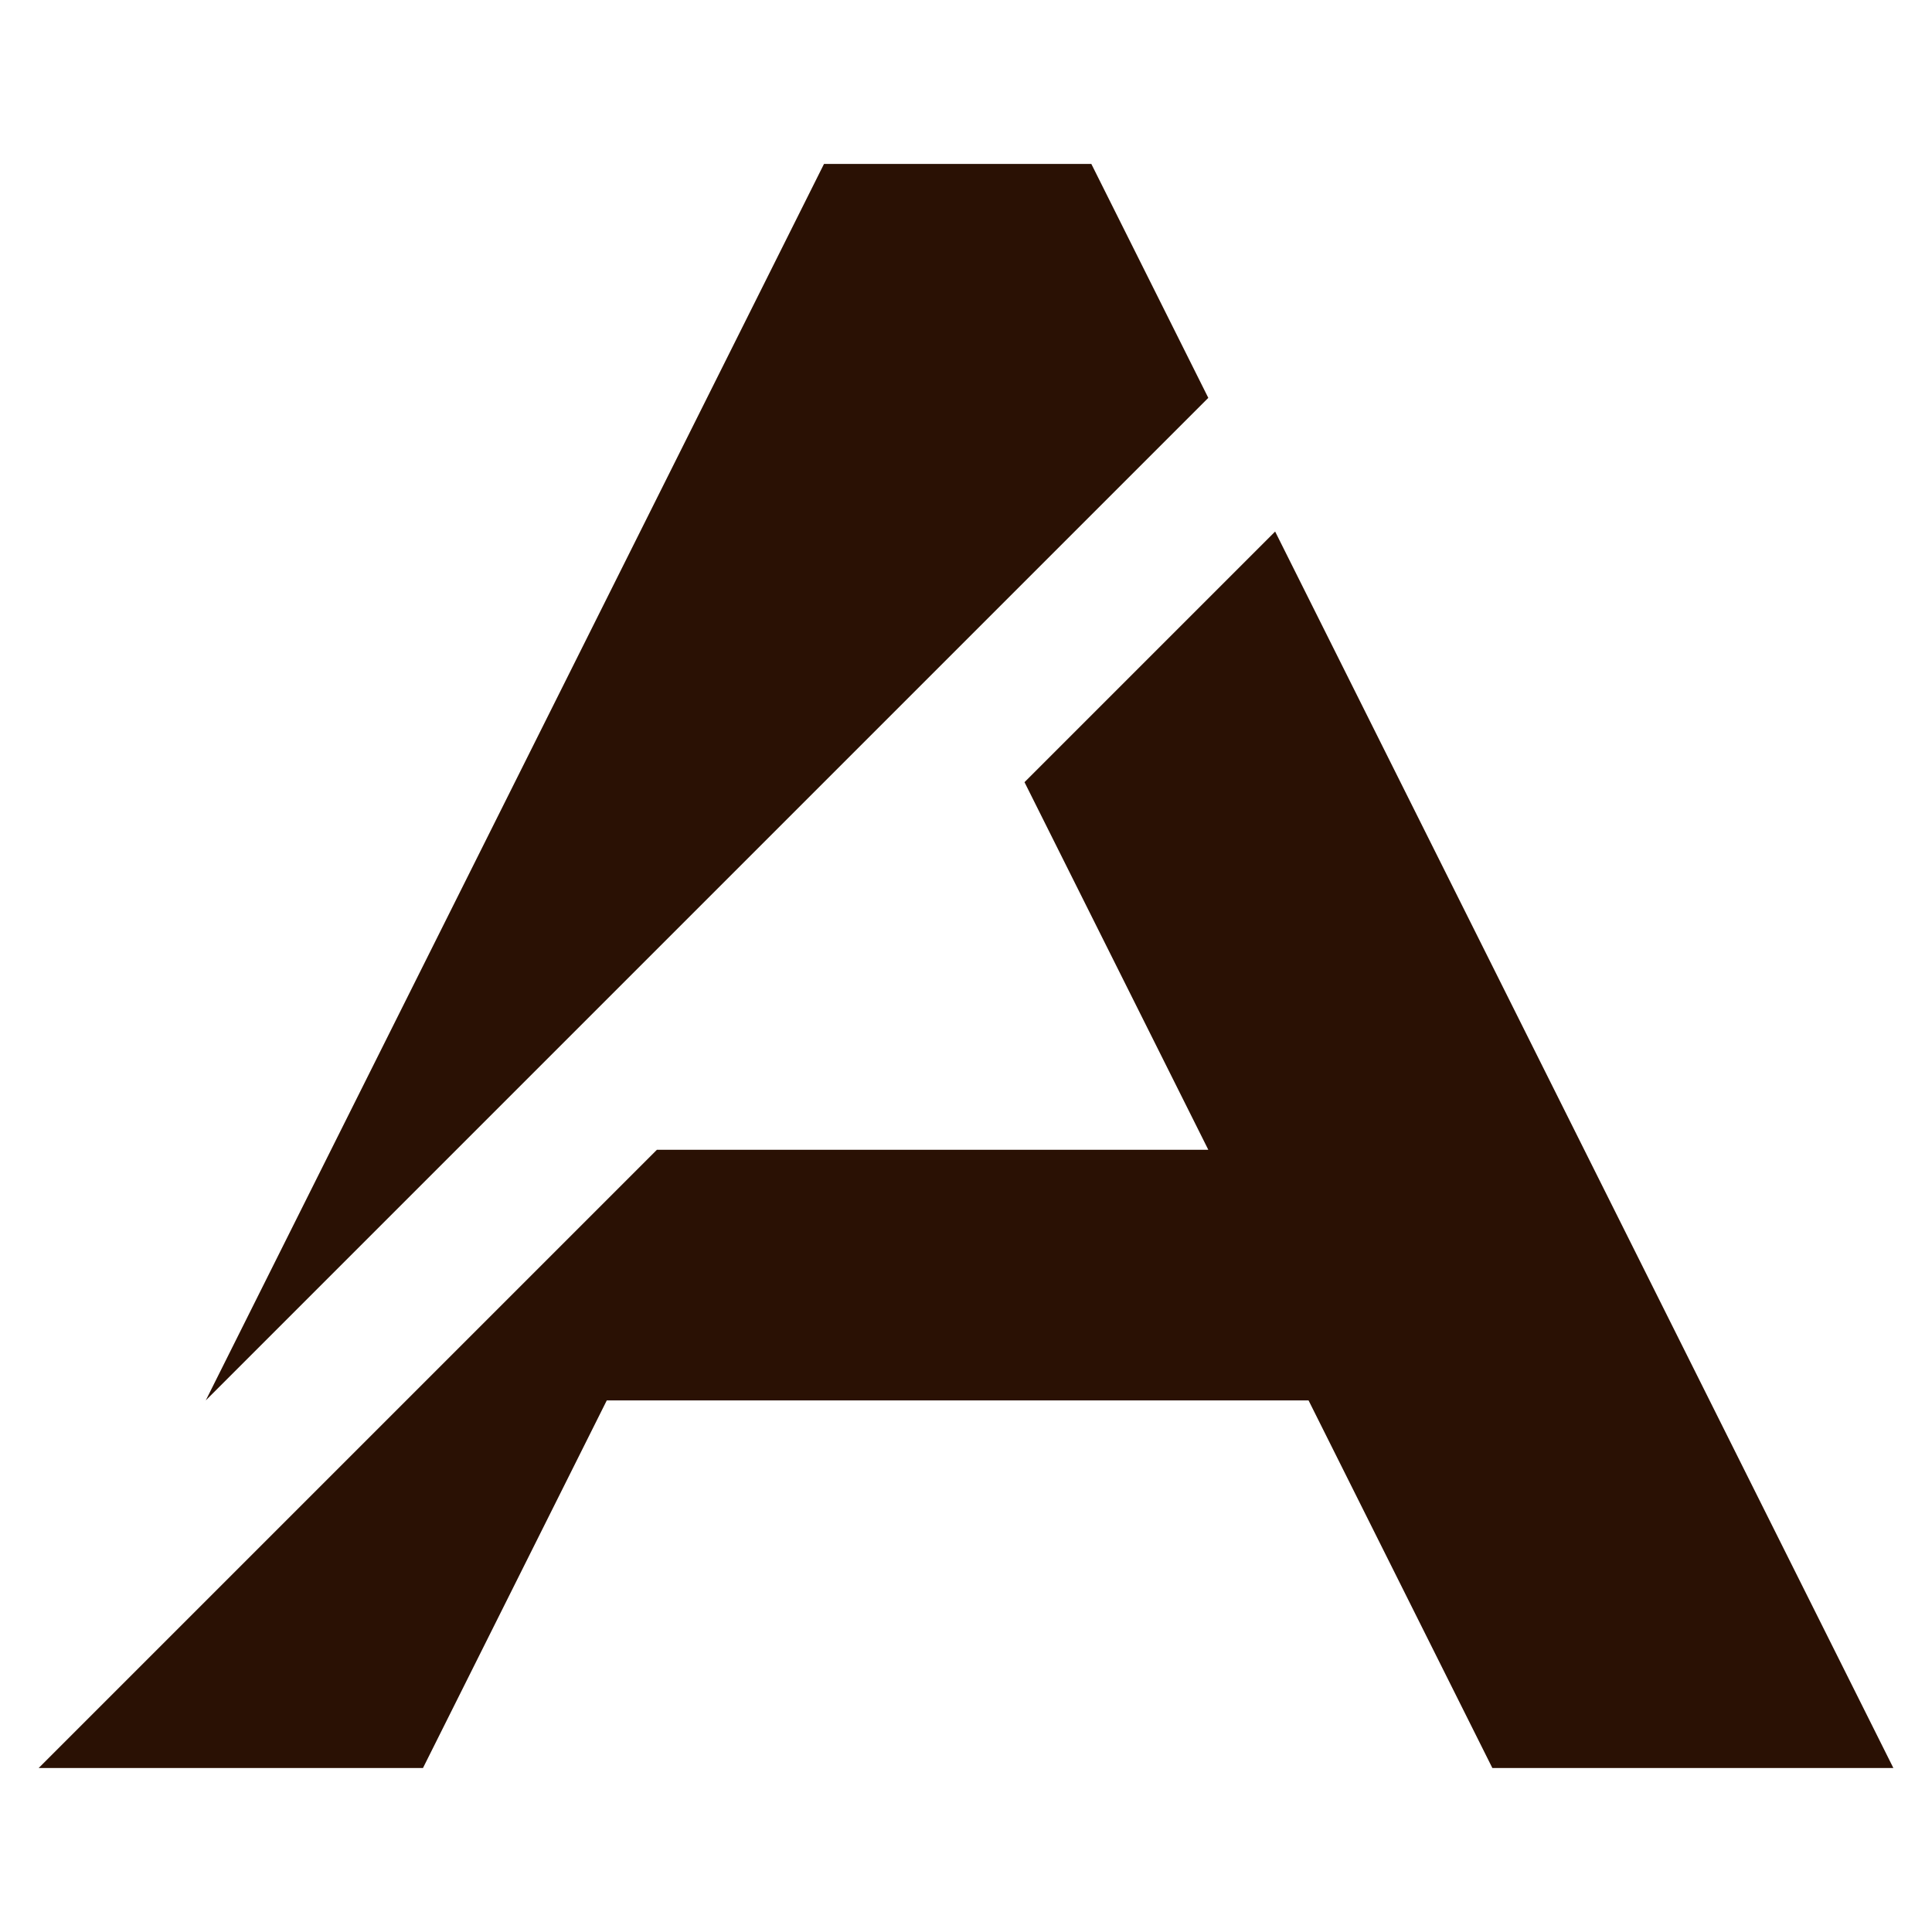
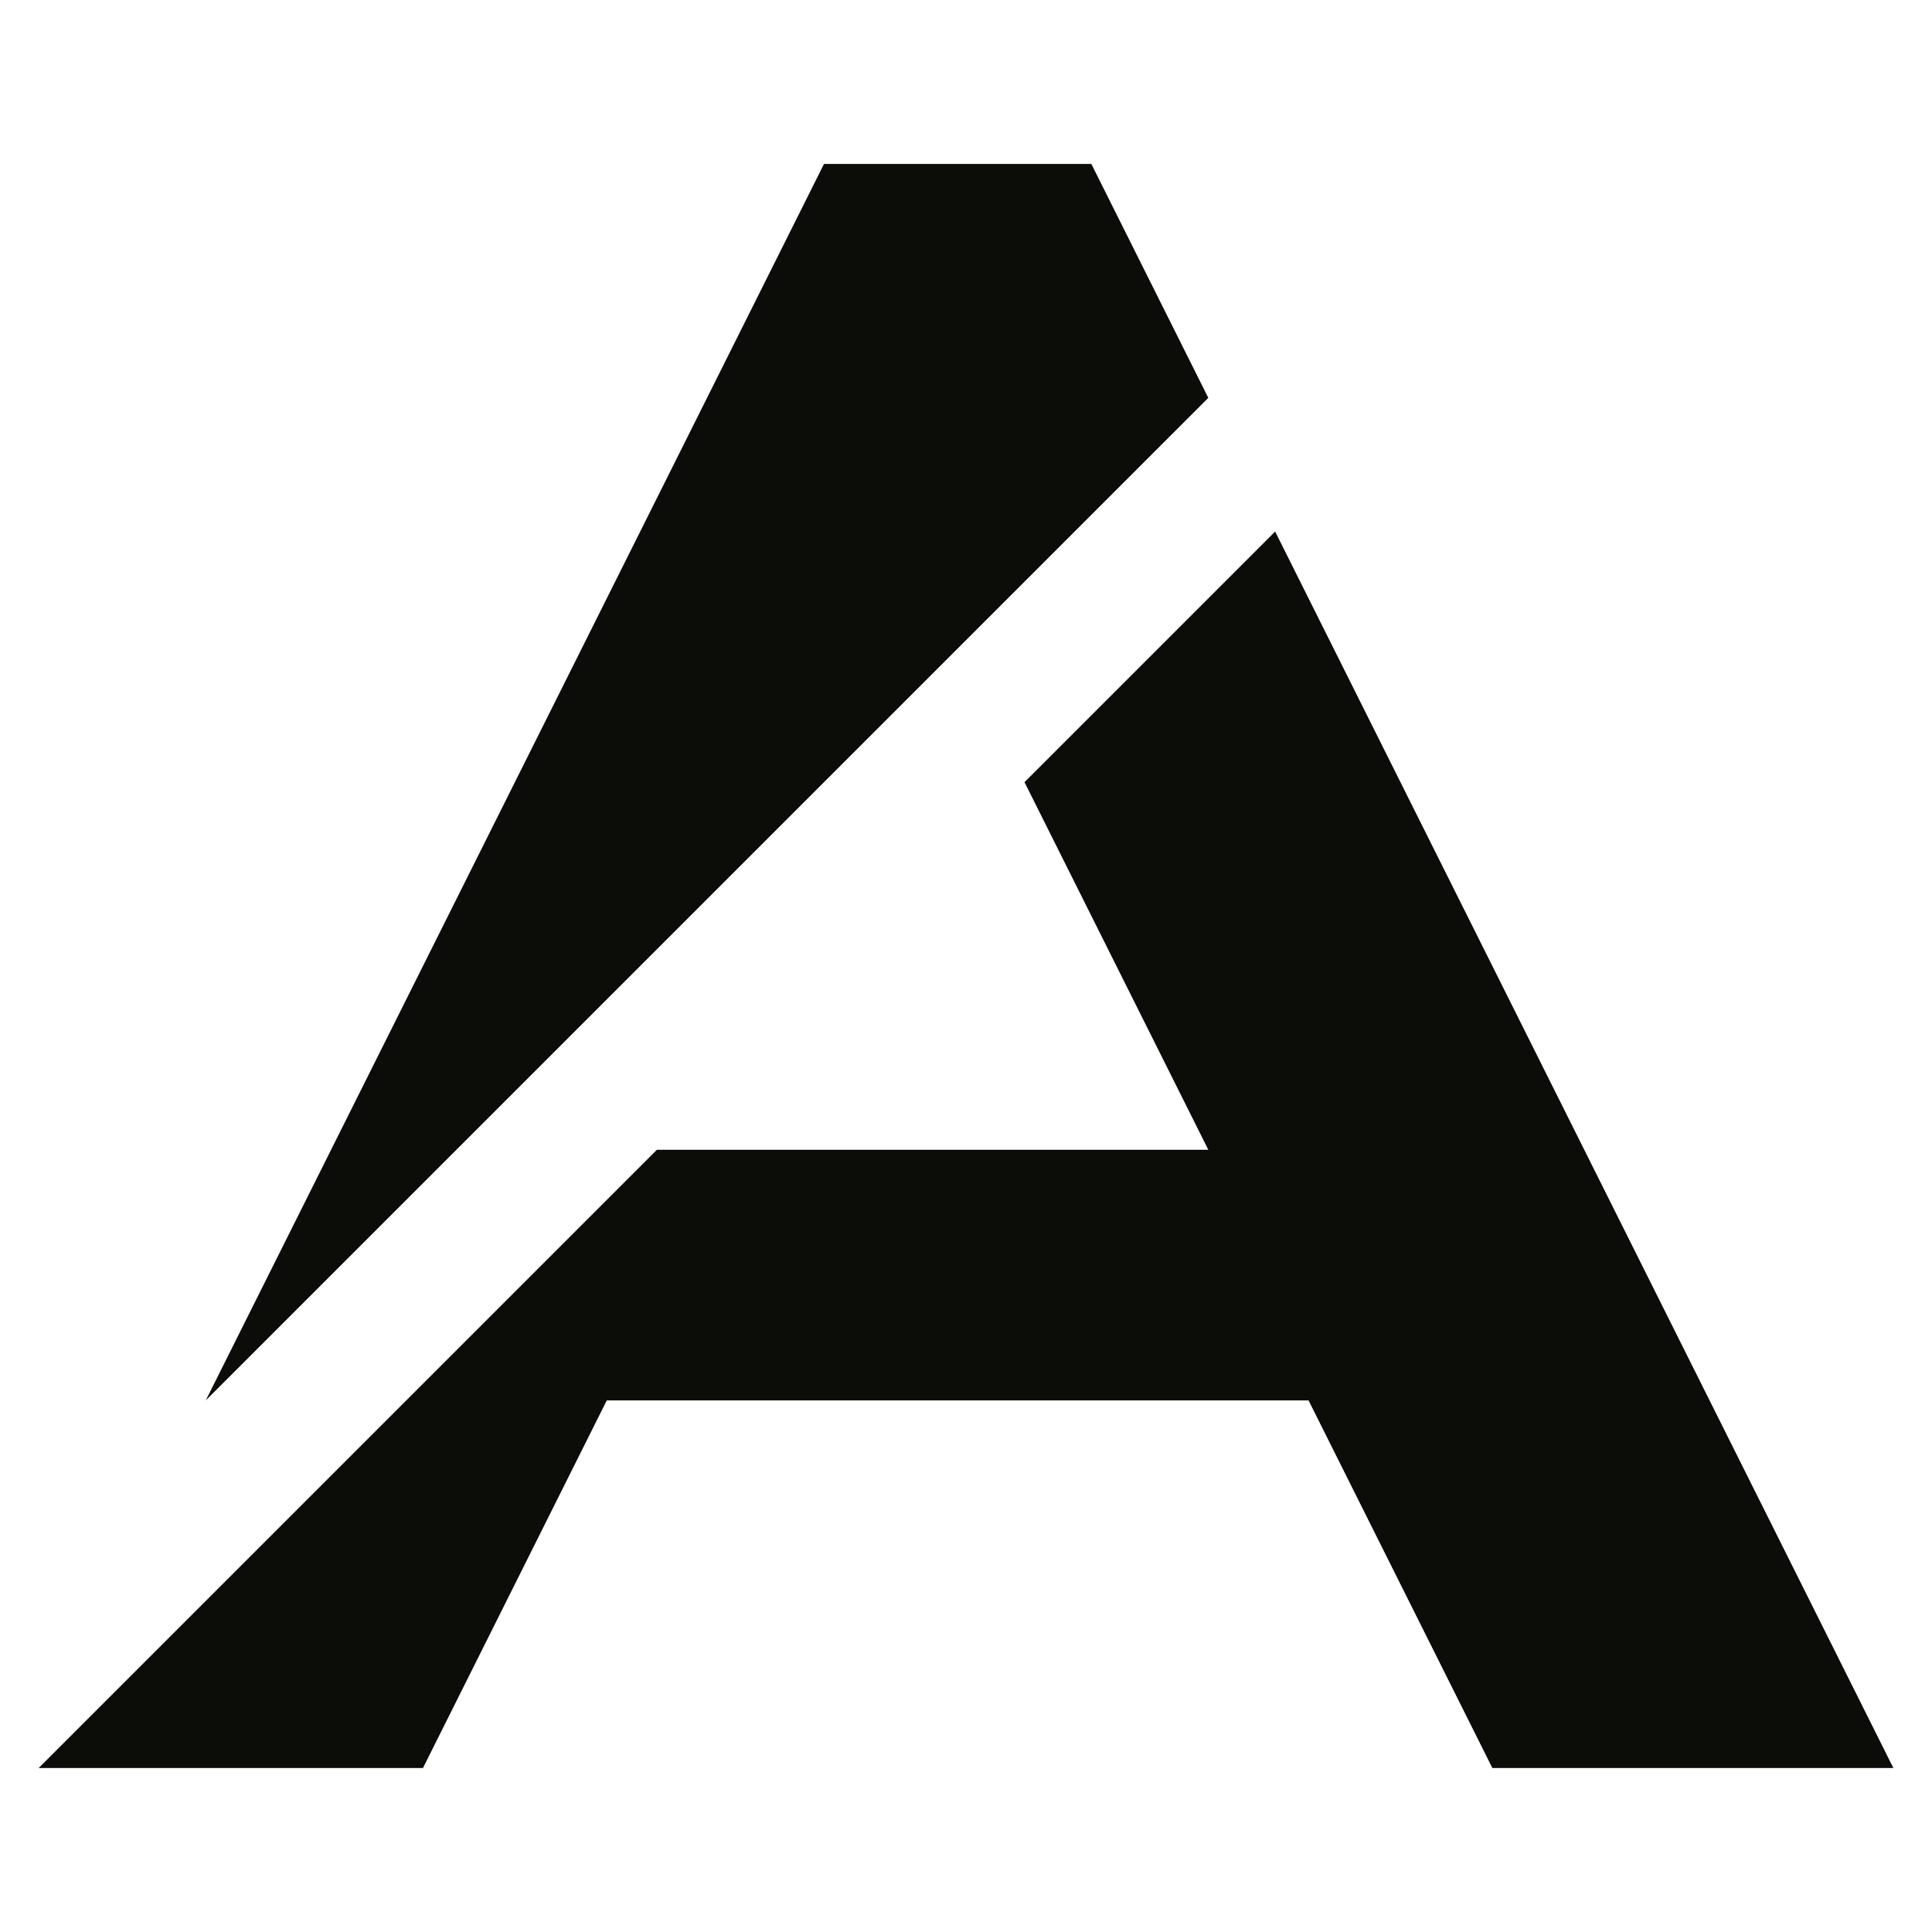
<svg xmlns="http://www.w3.org/2000/svg" viewBox="0 0 256 256" width="256" height="256">
  <g transform="translate(-14.8 -13.7) scale(1.107)">
-     <path fill="#2a1104" fill-rule="evenodd" d="M112 32H144L158 60L38 180ZM166 76L240 224H192L170 180H86L64 224H18ZM136 106L92 150H158Z" />
+     <path fill="#0c0c09" fill-rule="evenodd" d="M112 32H144L158 60L38 180ZM166 76L240 224H192L170 180H86L64 224H18ZM136 106L92 150H158Z" />
  </g>
</svg>
